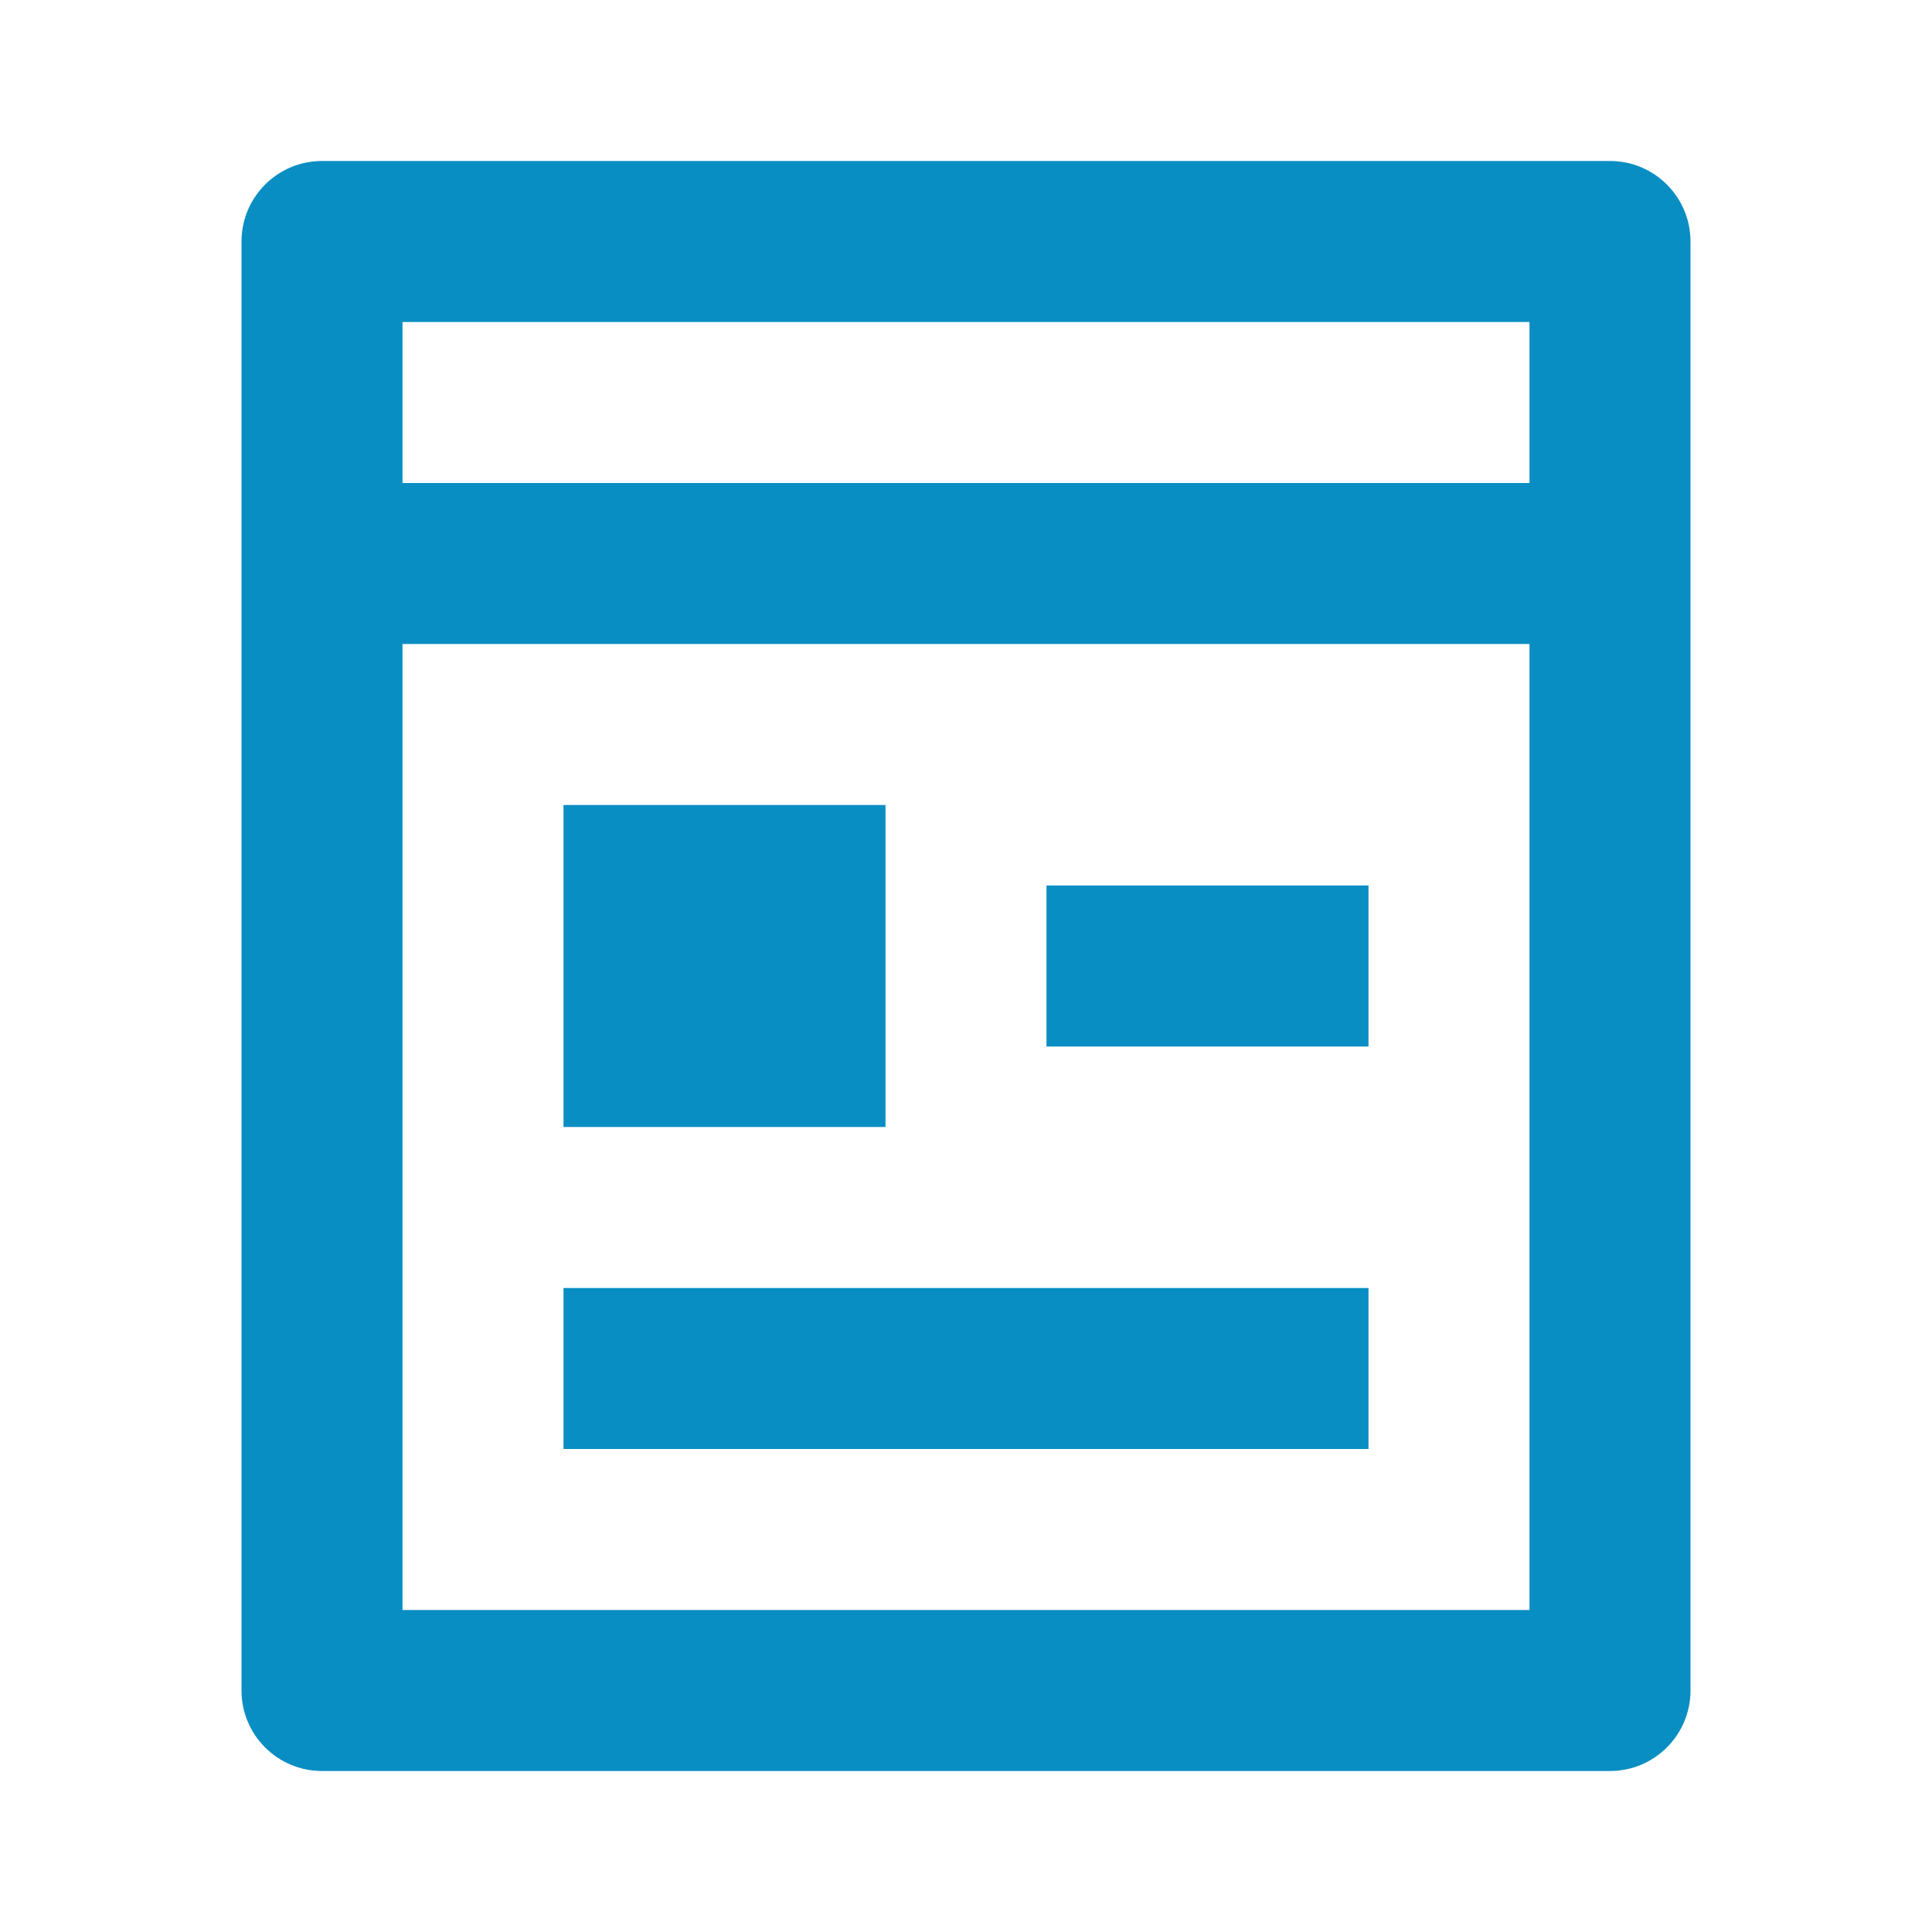
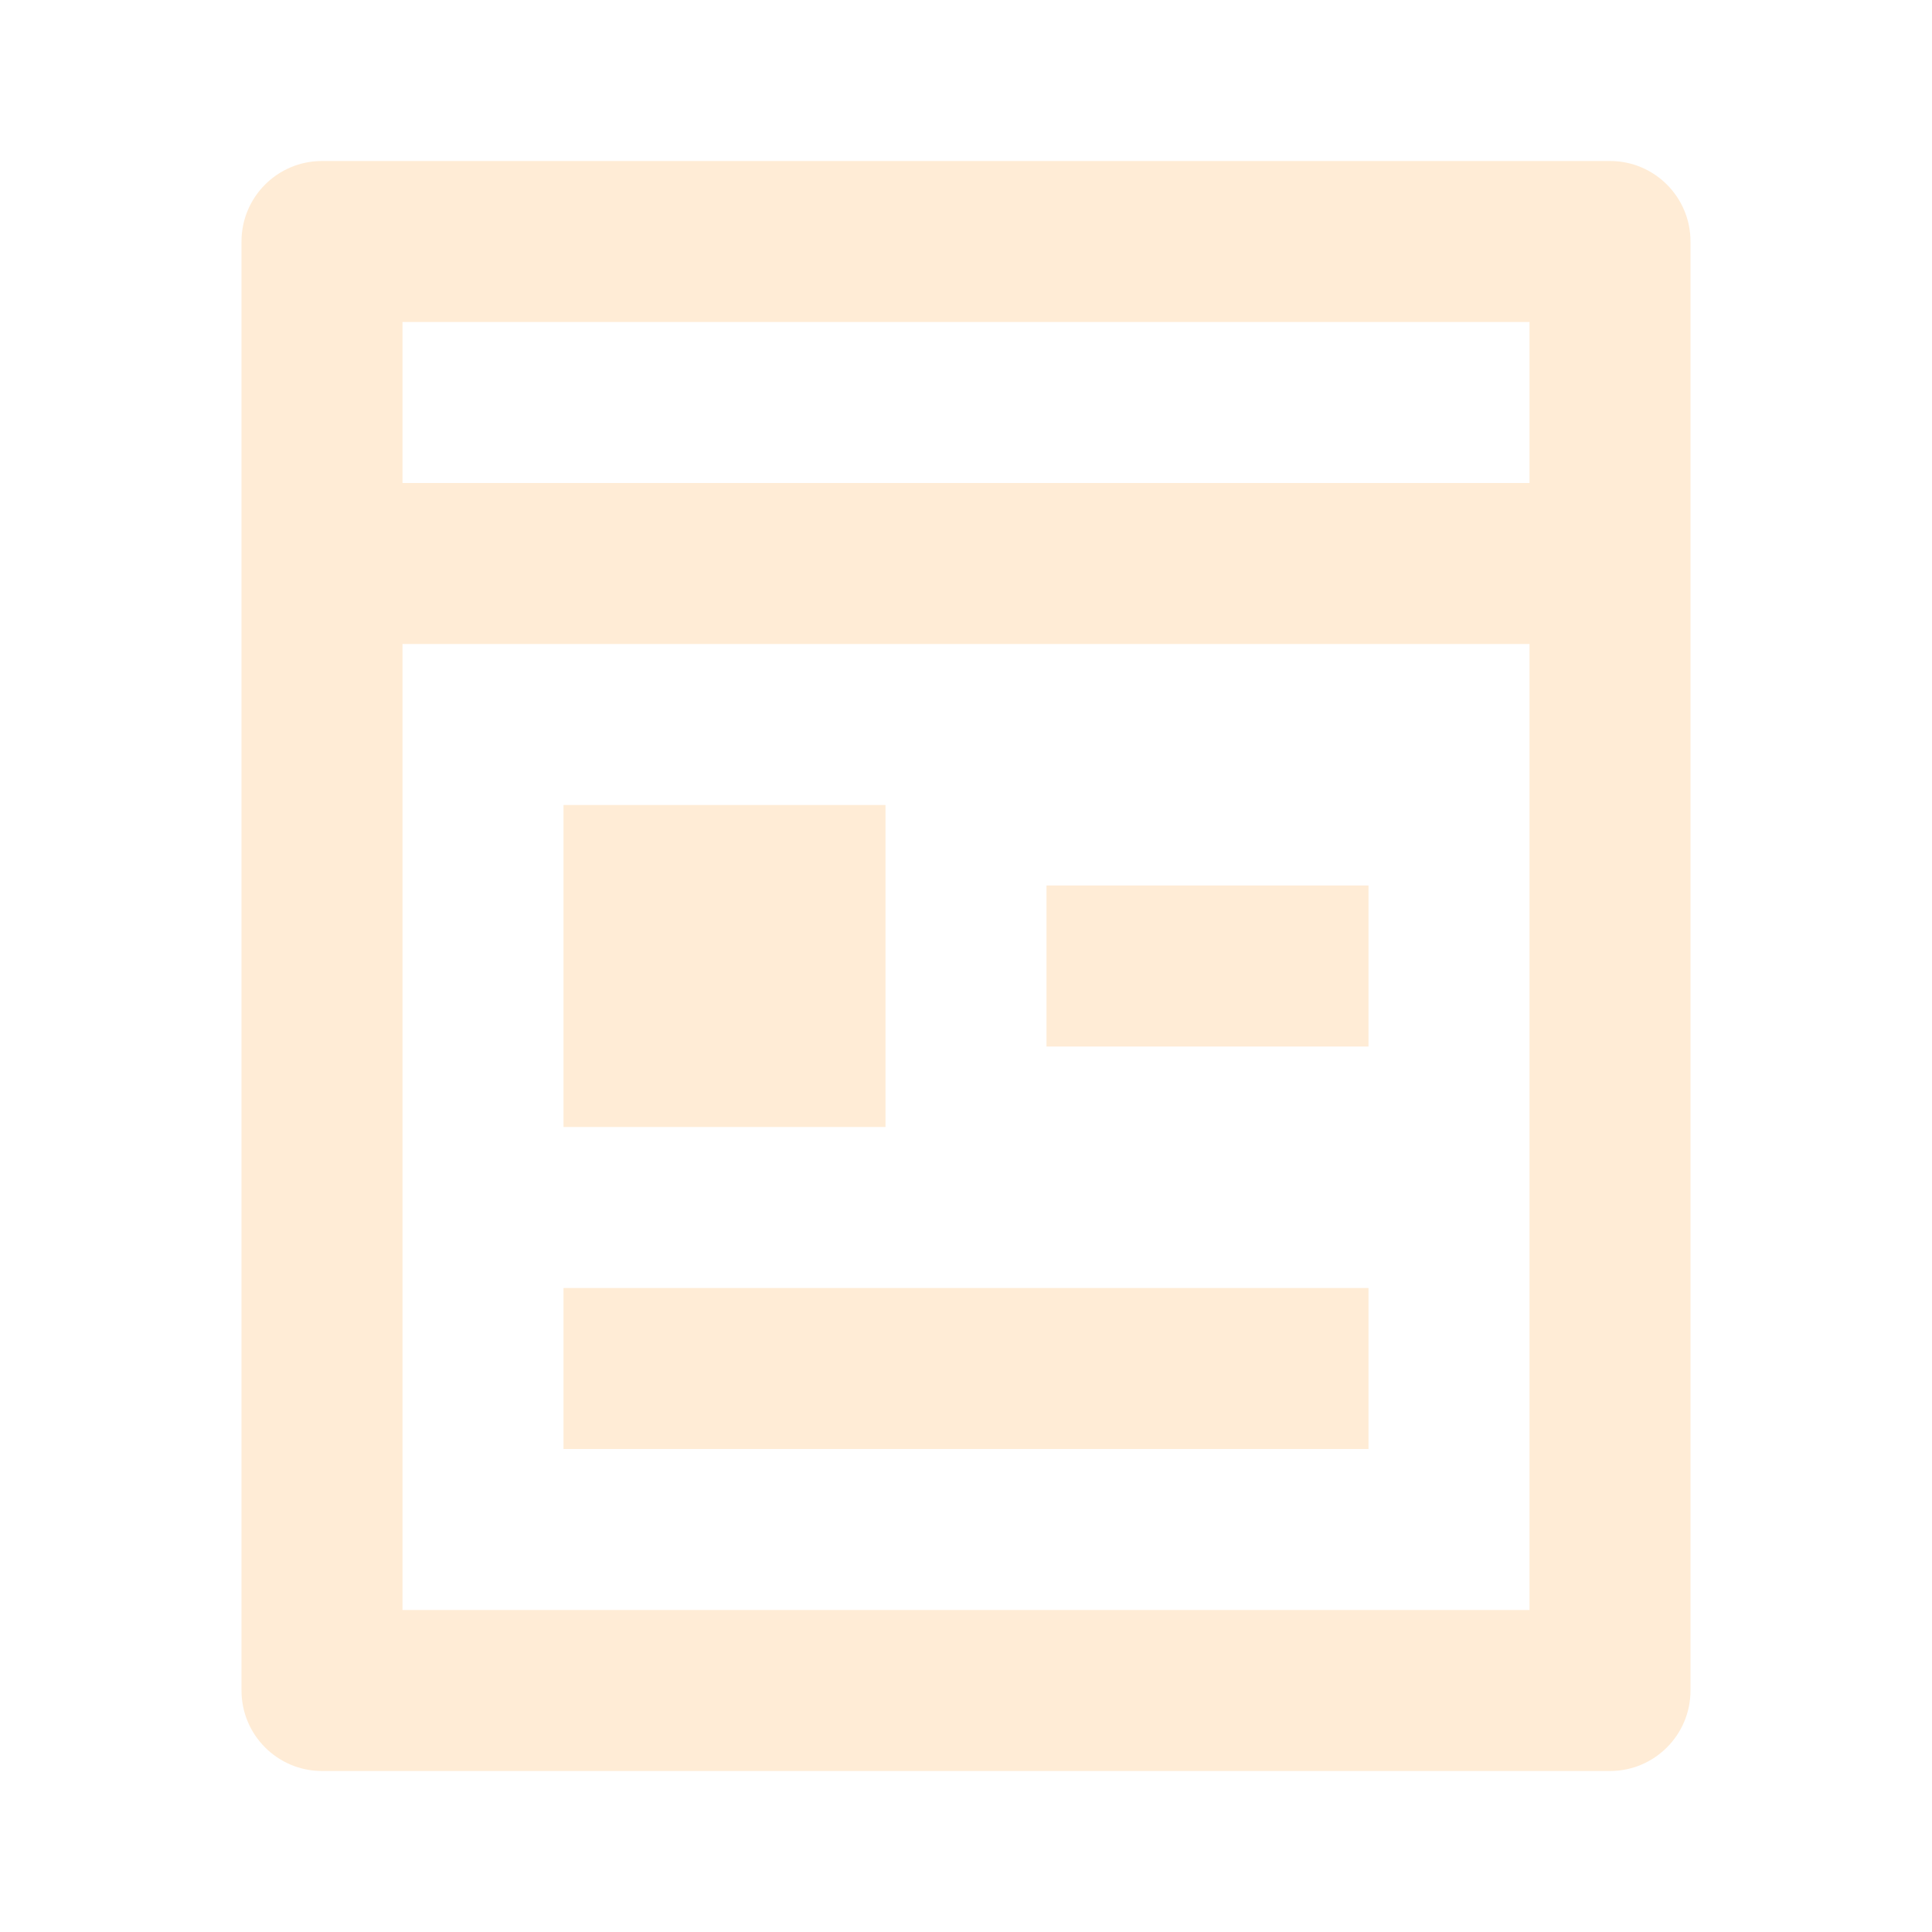
- <svg xmlns="http://www.w3.org/2000/svg" width="800px" height="800px" viewBox="0 0 24 24" fill="#098ec3">
+ <svg xmlns="http://www.w3.org/2000/svg" width="800px" height="800px" viewBox="0 0 24 24" fill="#FFECD6">
  <g>
    <path fill="none" d="M0 0h24v24H0z" />
    <path d="M5 8v12h14V8H5zm0-2h14V4H5v2zm15 16H4a1 1 0 0 1-1-1V3a1 1 0 0 1 1-1h16a1 1 0 0 1 1 1v18a1 1 0 0 1-1 1zM7 10h4v4H7v-4zm0 6h10v2H7v-2zm6-5h4v2h-4v-2z" />
  </g>
</svg>
